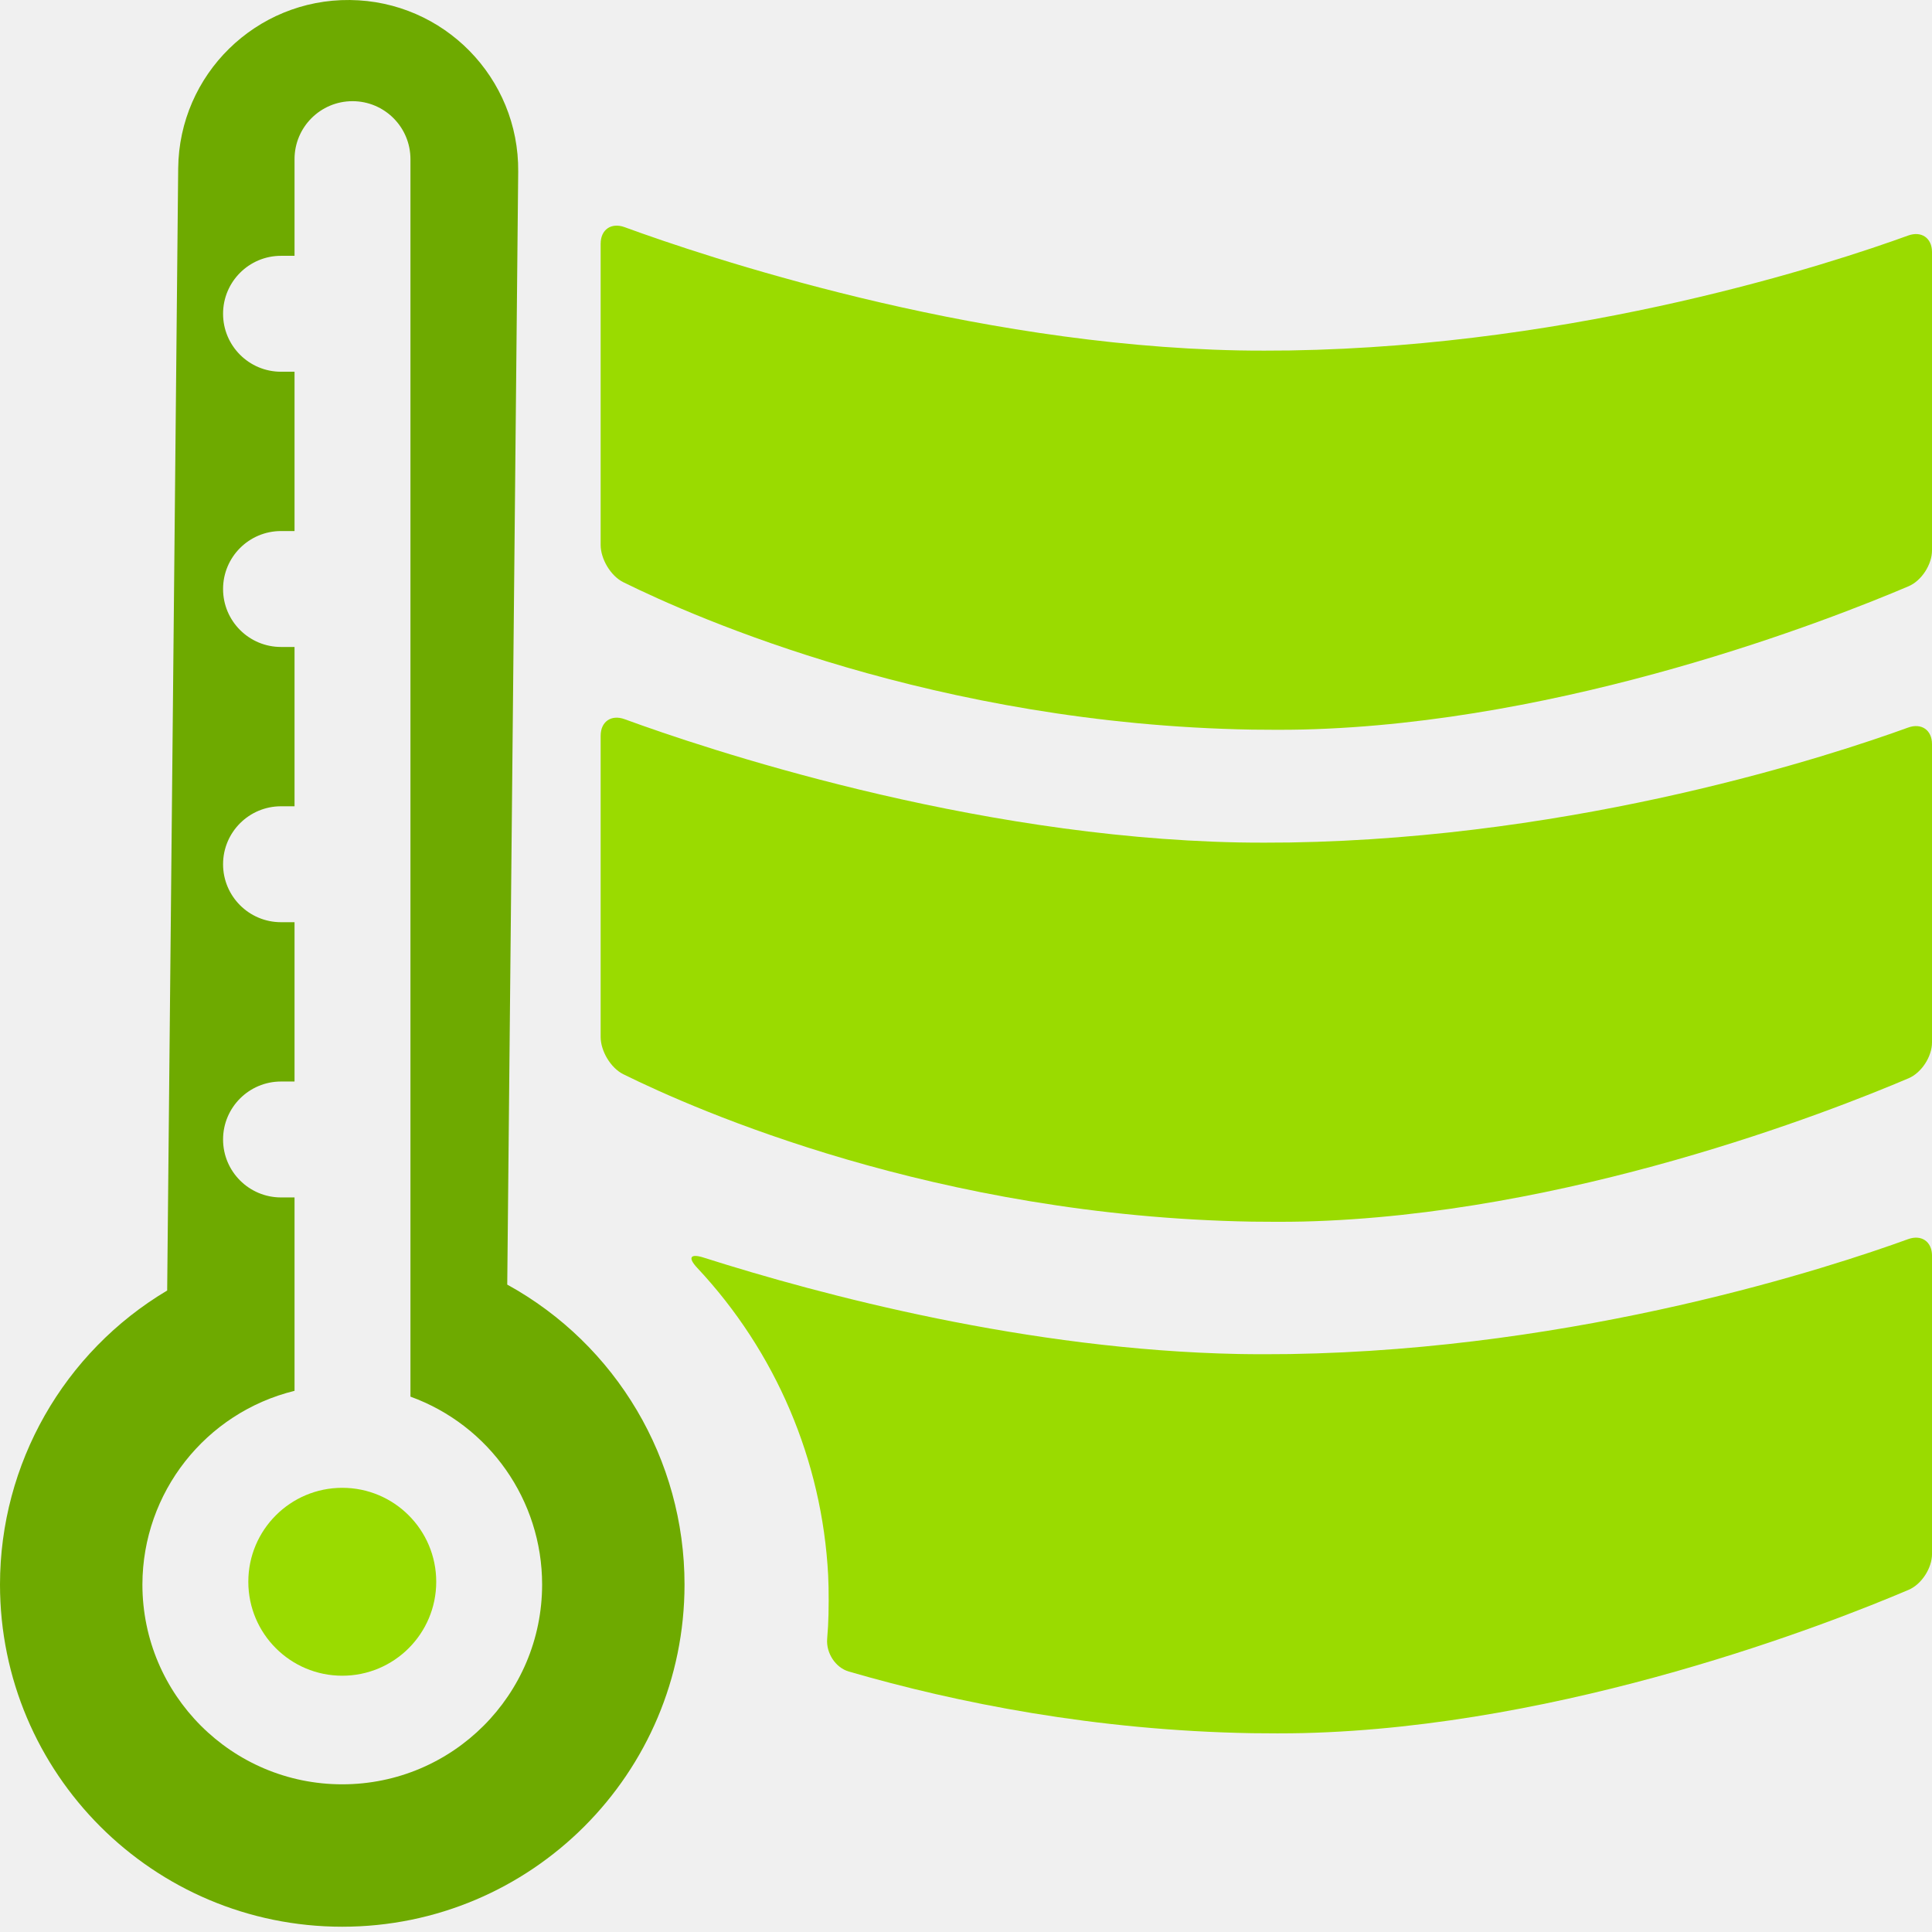
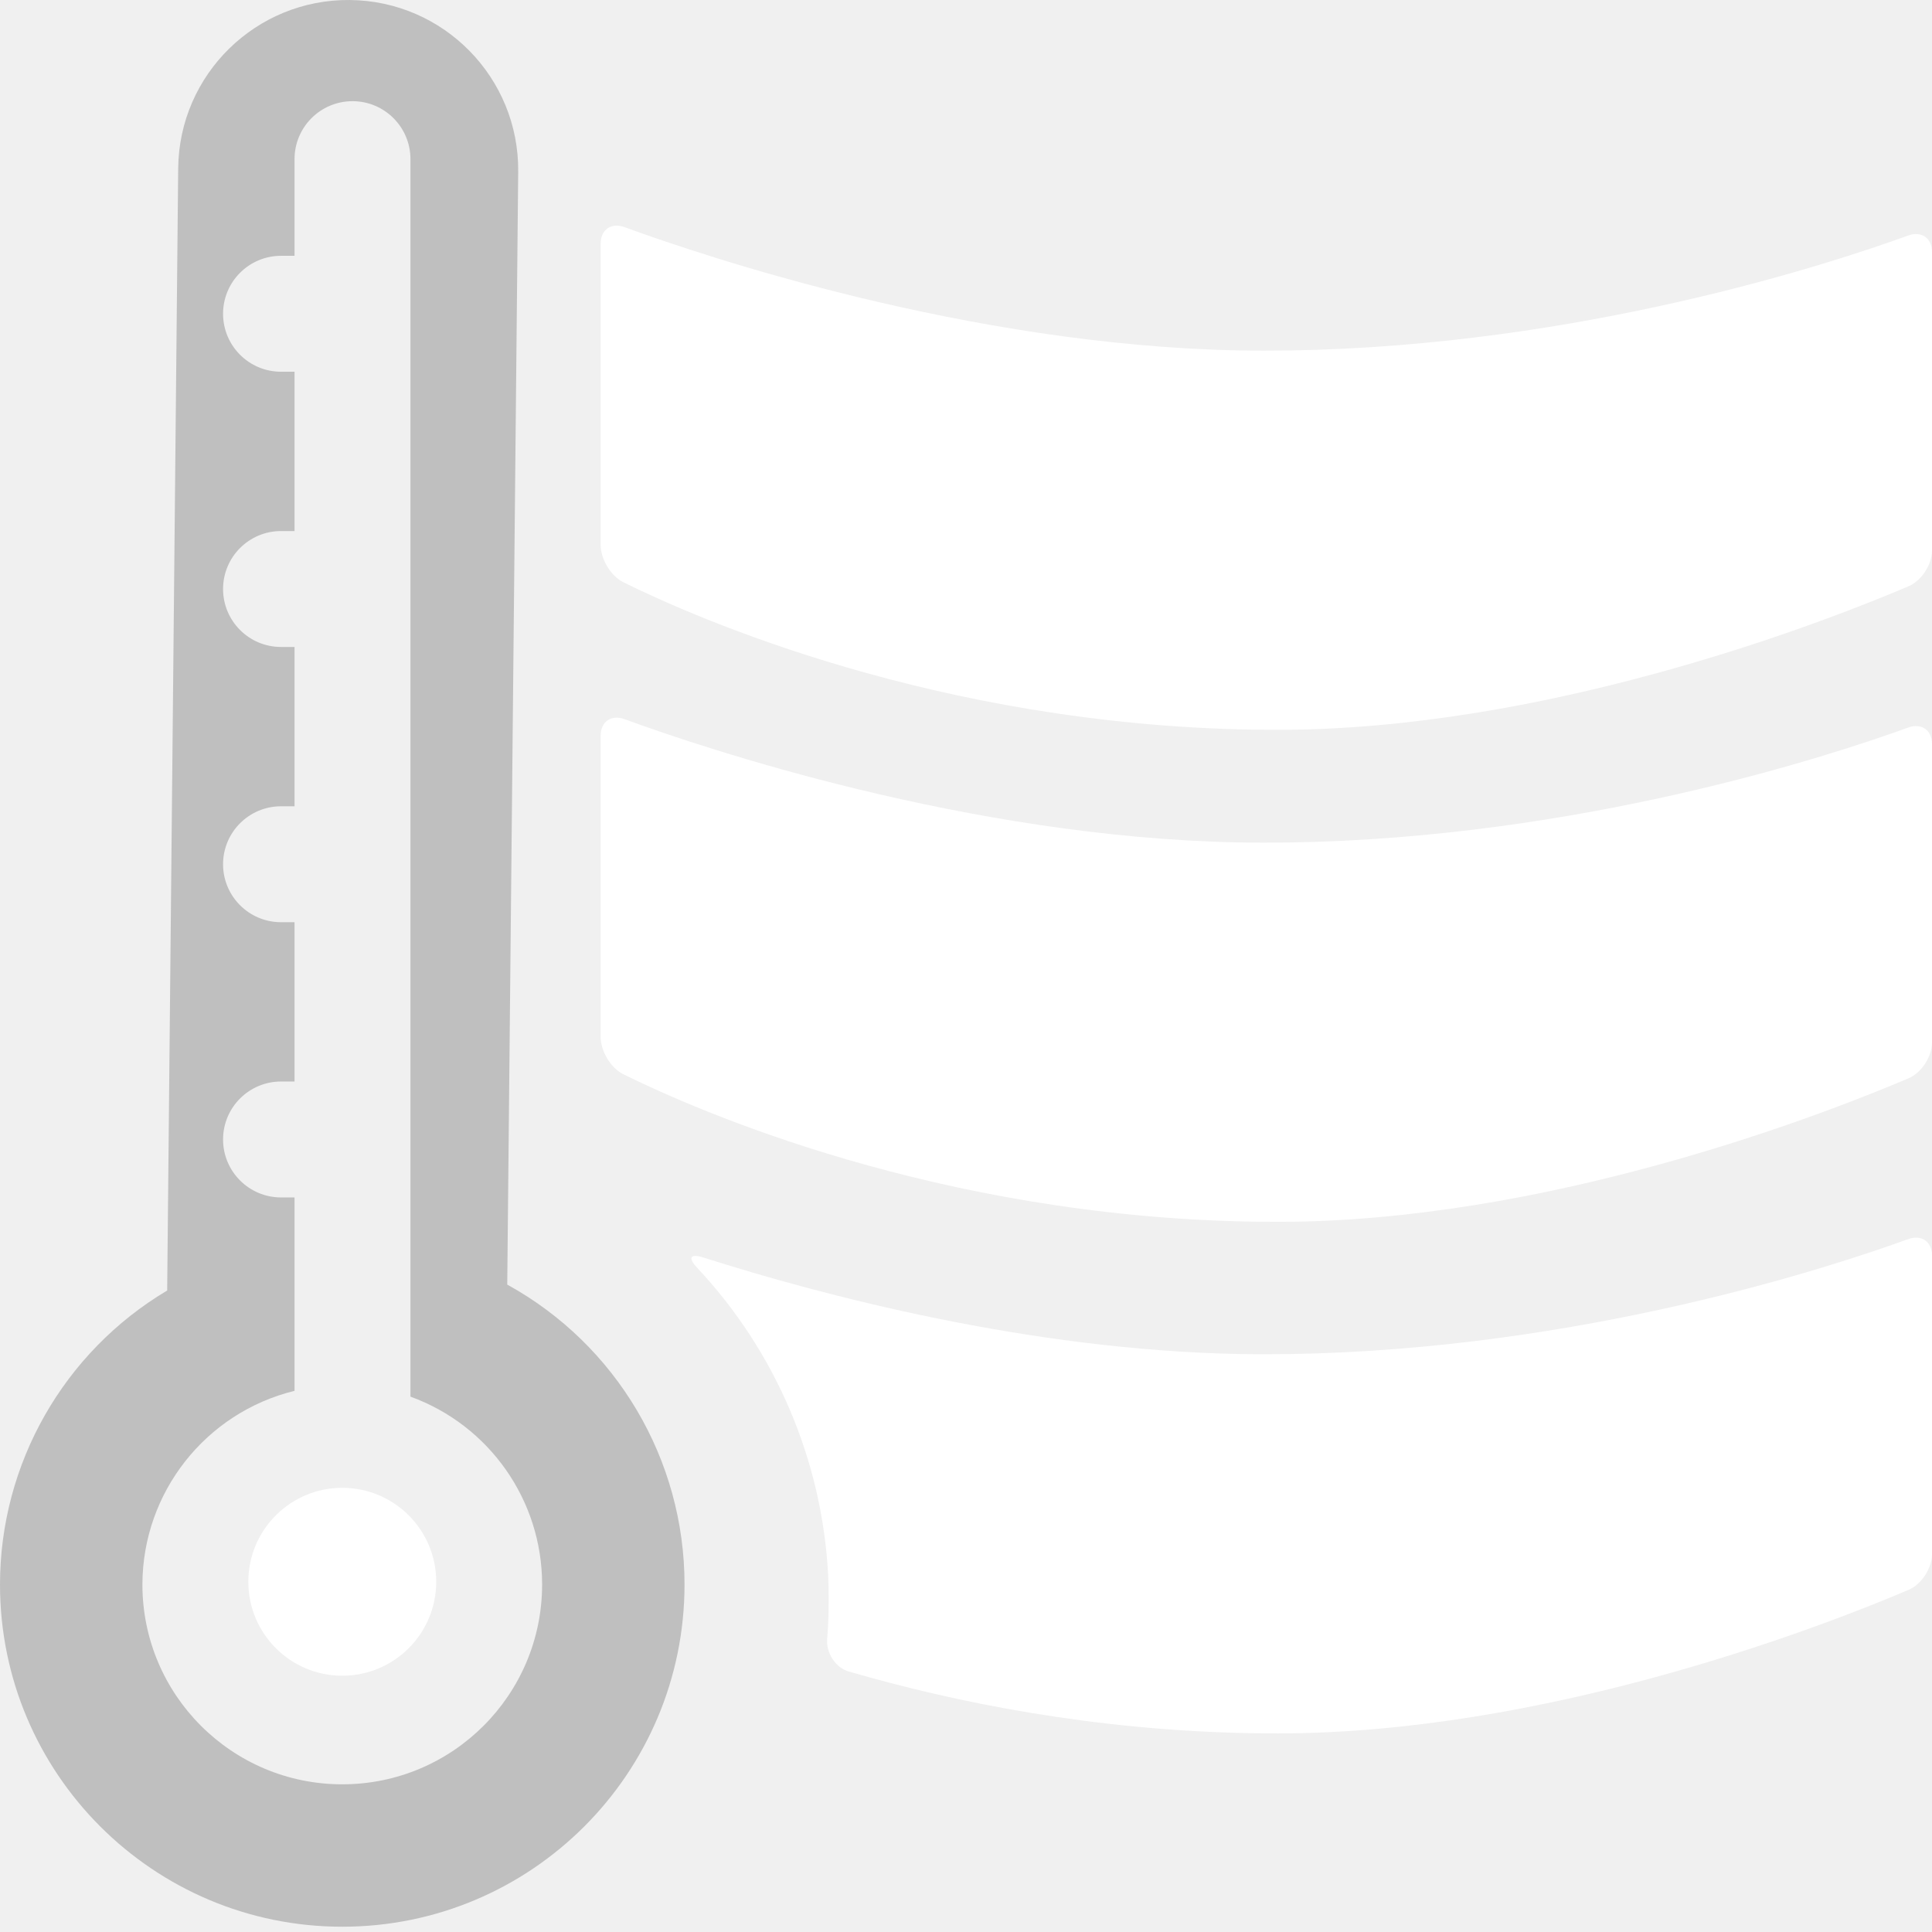
<svg xmlns="http://www.w3.org/2000/svg" width="100mm" height="100mm" viewBox="0 0 100 100" version="1.1" id="svg5">
  <defs id="defs2">
    </defs>
  <g id="layer2" style="display:none">
    <circle style="fill:#294000;fill-opacity:1;fill-rule:evenodd;stroke:none;stroke-width:3.6;stroke-linecap:round;stroke-linejoin:round;stroke-miterlimit:3;stroke-dashoffset:65.369;stroke-opacity:1;paint-order:normal" id="path5598" cx="81.118" cy="3.193" r="1.105" />
    <circle style="fill:#507a00;fill-opacity:1;fill-rule:evenodd;stroke:none;stroke-width:3.6;stroke-linecap:round;stroke-linejoin:round;stroke-miterlimit:3;stroke-dashoffset:65.369;stroke-opacity:1;paint-order:normal" id="path5598-8" cx="84.066" cy="3.193" r="1.105" />
    <circle style="fill:#6eaa00;fill-opacity:1;fill-rule:evenodd;stroke:none;stroke-width:3.6;stroke-linecap:round;stroke-linejoin:round;stroke-miterlimit:3;stroke-dashoffset:65.369;stroke-opacity:1;paint-order:normal" id="path5598-7" cx="87.013" cy="3.193" r="1.105" />
    <circle style="fill:#9adb00;fill-opacity:1;fill-rule:evenodd;stroke:none;stroke-width:3.6;stroke-linecap:round;stroke-linejoin:round;stroke-miterlimit:3;stroke-dashoffset:65.369;stroke-opacity:1;paint-order:normal" id="path5598-5" cx="89.961" cy="3.193" r="1.105" />
  </g>
  <g id="layer3">
-     <g id="g1869" style="fill:#6eaa00;fill-opacity:1">
-       <path id="circle9097" style="display:inline;fill:#6eaa00;fill-opacity:1;fill-rule:evenodd;stroke-width:6;stroke-linecap:round;stroke-linejoin:round;stroke-miterlimit:3;stroke-dasharray:none;stroke-dashoffset:65.369;paint-order:markers stroke fill" d="M 18.109,4.2713642e-4 A 8.8,8.8 0 0 0 9.223,8.714 L 8.653,66.797 A 17.716,17.716 0 0 0 0,82.011 17.716,17.716 0 0 0 17.716,99.727 17.716,17.716 0 0 0 35.431,82.011 17.716,17.716 0 0 0 26.255,66.491 L 26.822,8.887 A 8.8,8.8 0 0 0 18.109,4.2713642e-4 Z M 18.245,5.237 a 3,3 0 0 1 3,3 V 58.979 72.29 a 10.345,10.345 0 0 1 6.815,9.721 A 10.345,10.345 0 0 1 17.716,92.356 10.345,10.345 0 0 1 7.371,82.011 10.345,10.345 0 0 1 15.245,71.989 V 61.979 h -0.699 a 3,3 0 0 1 -3,-3 3,3 0 0 1 3,-3 h 0.699 v -8.246 h -0.699 a 3,3 0 0 1 -3,-3 3,3 0 0 1 3,-3 h 0.699 v -8.246 h -0.699 a 3,3 0 0 1 -3,-3 3,3 0 0 1 3,-3 h 0.699 v -8.246 h -0.699 a 3,3 0 0 1 -3,-3 3,3 0 0 1 3,-3 h 0.699 V 8.237 a 3,3 0 0 1 3,-3 z" />
-       <circle style="display:inline;fill:#9adb00;fill-opacity:1;fill-rule:evenodd;stroke:none;stroke-width:6;stroke-linecap:round;stroke-linejoin:round;stroke-miterlimit:3;stroke-dasharray:none;stroke-dashoffset:65.369;stroke-opacity:1;paint-order:markers stroke fill" id="path9266" cx="17.716" cy="81.872" r="4.863" />
+     <g id="g1869" style="fill:#bfbfbf;fill-opacity:1">
+       <path id="circle9097" style="display:inline;fill:#bfbfbf;fill-opacity:1;fill-rule:evenodd;stroke-width:6;stroke-linecap:round;stroke-linejoin:round;stroke-miterlimit:3;stroke-dasharray:none;stroke-dashoffset:65.369;paint-order:markers stroke fill" d="M 18.109,4.2713642e-4 A 8.8,8.8 0 0 0 9.223,8.714 L 8.653,66.797 A 17.716,17.716 0 0 0 0,82.011 17.716,17.716 0 0 0 17.716,99.727 17.716,17.716 0 0 0 35.431,82.011 17.716,17.716 0 0 0 26.255,66.491 L 26.822,8.887 A 8.8,8.8 0 0 0 18.109,4.2713642e-4 Z M 18.245,5.237 a 3,3 0 0 1 3,3 V 58.979 72.29 a 10.345,10.345 0 0 1 6.815,9.721 A 10.345,10.345 0 0 1 17.716,92.356 10.345,10.345 0 0 1 7.371,82.011 10.345,10.345 0 0 1 15.245,71.989 V 61.979 h -0.699 a 3,3 0 0 1 -3,-3 3,3 0 0 1 3,-3 h 0.699 v -8.246 h -0.699 a 3,3 0 0 1 -3,-3 3,3 0 0 1 3,-3 h 0.699 v -8.246 h -0.699 a 3,3 0 0 1 -3,-3 3,3 0 0 1 3,-3 h 0.699 v -8.246 h -0.699 a 3,3 0 0 1 -3,-3 3,3 0 0 1 3,-3 h 0.699 V 8.237 a 3,3 0 0 1 3,-3 z" />
+       <circle style="display:inline;fill:#ffffff;fill-opacity:1;fill-rule:evenodd;stroke:none;stroke-width:6;stroke-linecap:round;stroke-linejoin:round;stroke-miterlimit:3;stroke-dasharray:none;stroke-dashoffset:65.369;stroke-opacity:1;paint-order:markers stroke fill" id="path9266" cx="17.716" cy="81.872" r="4.863" />
    </g>
-     <path style="fill:#9adb00;fill-opacity:1;fill-rule:evenodd;stroke:none;stroke-width:24;stroke-linecap:round;stroke-linejoin:round;stroke-miterlimit:3;stroke-dasharray:none;stroke-dashoffset:65.369;stroke-opacity:1" d="m 31.089,12.612 v 15.591 c 0,0.731 0.52,1.608 1.174,1.932 3.756,1.858 16.19,7.345 32.539,7.63 0.73,0.013 1.915,0.013 2.645,-0.005 13.661,-0.333 27.285,-5.689 31.342,-7.416 0.672,-0.286 1.211,-1.124 1.211,-1.855 V 13.047 c 0,-0.731 -0.551,-1.105 -1.237,-0.855 -3.957,1.437 -16.932,5.707 -32.008,5.948 -0.73,0.012 -1.915,0.012 -2.645,-0.003 -14.022,-0.279 -27.686,-4.881 -31.783,-6.38 -0.686,-0.251 -1.237,0.125 -1.237,0.855 z" id="path2328" />
-     <path style="fill:#9adb00;fill-opacity:1;fill-rule:evenodd;stroke:none;stroke-width:24;stroke-linecap:round;stroke-linejoin:round;stroke-miterlimit:3;stroke-dasharray:none;stroke-dashoffset:65.369;stroke-opacity:1" d="m 31.089,38.079 v 15.591 c 0,0.731 0.52,1.608 1.174,1.932 3.756,1.858 16.19,7.345 32.539,7.63 0.73,0.013 1.915,0.013 2.645,-0.005 13.661,-0.333 27.285,-5.689 31.342,-7.416 0.672,-0.286 1.211,-1.124 1.211,-1.855 V 38.514 c 0,-0.731 -0.551,-1.105 -1.237,-0.855 -3.957,1.437 -16.932,5.707 -32.008,5.948 -0.73,0.012 -1.915,0.012 -2.645,-0.003 -14.022,-0.279 -27.686,-4.881 -31.783,-6.38 -0.686,-0.251 -1.237,0.125 -1.237,0.855 z" id="path2328-5" />
-     <path id="path2328-6" style="fill:#9adb00;fill-opacity:1;fill-rule:evenodd;stroke:none;stroke-width:24;stroke-linecap:round;stroke-linejoin:round;stroke-miterlimit:3;stroke-dasharray:none;stroke-dashoffset:65.369;stroke-opacity:1" d="m 98.763,64.138 c -3.957,1.437 -16.933,5.708 -32.008,5.948 -0.73,0.012 -1.915,0.012 -2.645,-0.003 -10.895,-0.216 -21.553,-3.038 -27.692,-4.991 -0.696,-0.221 -0.828,-2.34e-4 -0.329,0.533 4.063,4.334 6.464,9.967 6.776,15.899 0.038,0.73 0.036,1.915 -0.005,2.644 -0.012,0.219 -0.028,0.438 -0.046,0.657 -0.06,0.728 0.422,1.49 1.124,1.694 5.603,1.625 12.749,3.049 20.865,3.191 0.73,0.013 1.915,0.013 2.646,-0.005 13.661,-0.333 27.285,-5.689 31.341,-7.416 0.672,-0.286 1.211,-1.124 1.211,-1.855 V 64.993 c 0,-0.731 -0.551,-1.105 -1.237,-0.855 z" />
+     <path style="fill:#ffffff;fill-opacity:1;fill-rule:evenodd;stroke:none;stroke-width:24;stroke-linecap:round;stroke-linejoin:round;stroke-miterlimit:3;stroke-dasharray:none;stroke-dashoffset:65.369;stroke-opacity:1" d="m 31.089,12.612 v 15.591 c 0,0.731 0.52,1.608 1.174,1.932 3.756,1.858 16.19,7.345 32.539,7.63 0.73,0.013 1.915,0.013 2.645,-0.005 13.661,-0.333 27.285,-5.689 31.342,-7.416 0.672,-0.286 1.211,-1.124 1.211,-1.855 V 13.047 c 0,-0.731 -0.551,-1.105 -1.237,-0.855 -3.957,1.437 -16.932,5.707 -32.008,5.948 -0.73,0.012 -1.915,0.012 -2.645,-0.003 -14.022,-0.279 -27.686,-4.881 -31.783,-6.38 -0.686,-0.251 -1.237,0.125 -1.237,0.855 z" id="path2328" />
+     <path style="fill:#ffffff;fill-opacity:1;fill-rule:evenodd;stroke:none;stroke-width:24;stroke-linecap:round;stroke-linejoin:round;stroke-miterlimit:3;stroke-dasharray:none;stroke-dashoffset:65.369;stroke-opacity:1" d="m 31.089,38.079 v 15.591 c 0,0.731 0.52,1.608 1.174,1.932 3.756,1.858 16.19,7.345 32.539,7.63 0.73,0.013 1.915,0.013 2.645,-0.005 13.661,-0.333 27.285,-5.689 31.342,-7.416 0.672,-0.286 1.211,-1.124 1.211,-1.855 V 38.514 c 0,-0.731 -0.551,-1.105 -1.237,-0.855 -3.957,1.437 -16.932,5.707 -32.008,5.948 -0.73,0.012 -1.915,0.012 -2.645,-0.003 -14.022,-0.279 -27.686,-4.881 -31.783,-6.38 -0.686,-0.251 -1.237,0.125 -1.237,0.855 z" id="path2328-5" />
+     <path id="path2328-6" style="fill:#ffffff;fill-opacity:1;fill-rule:evenodd;stroke:none;stroke-width:24;stroke-linecap:round;stroke-linejoin:round;stroke-miterlimit:3;stroke-dasharray:none;stroke-dashoffset:65.369;stroke-opacity:1" d="m 98.763,64.138 c -3.957,1.437 -16.933,5.708 -32.008,5.948 -0.73,0.012 -1.915,0.012 -2.645,-0.003 -10.895,-0.216 -21.553,-3.038 -27.692,-4.991 -0.696,-0.221 -0.828,-2.34e-4 -0.329,0.533 4.063,4.334 6.464,9.967 6.776,15.899 0.038,0.73 0.036,1.915 -0.005,2.644 -0.012,0.219 -0.028,0.438 -0.046,0.657 -0.06,0.728 0.422,1.49 1.124,1.694 5.603,1.625 12.749,3.049 20.865,3.191 0.73,0.013 1.915,0.013 2.646,-0.005 13.661,-0.333 27.285,-5.689 31.341,-7.416 0.672,-0.286 1.211,-1.124 1.211,-1.855 V 64.993 c 0,-0.731 -0.551,-1.105 -1.237,-0.855 z" />
  </g>
</svg>
